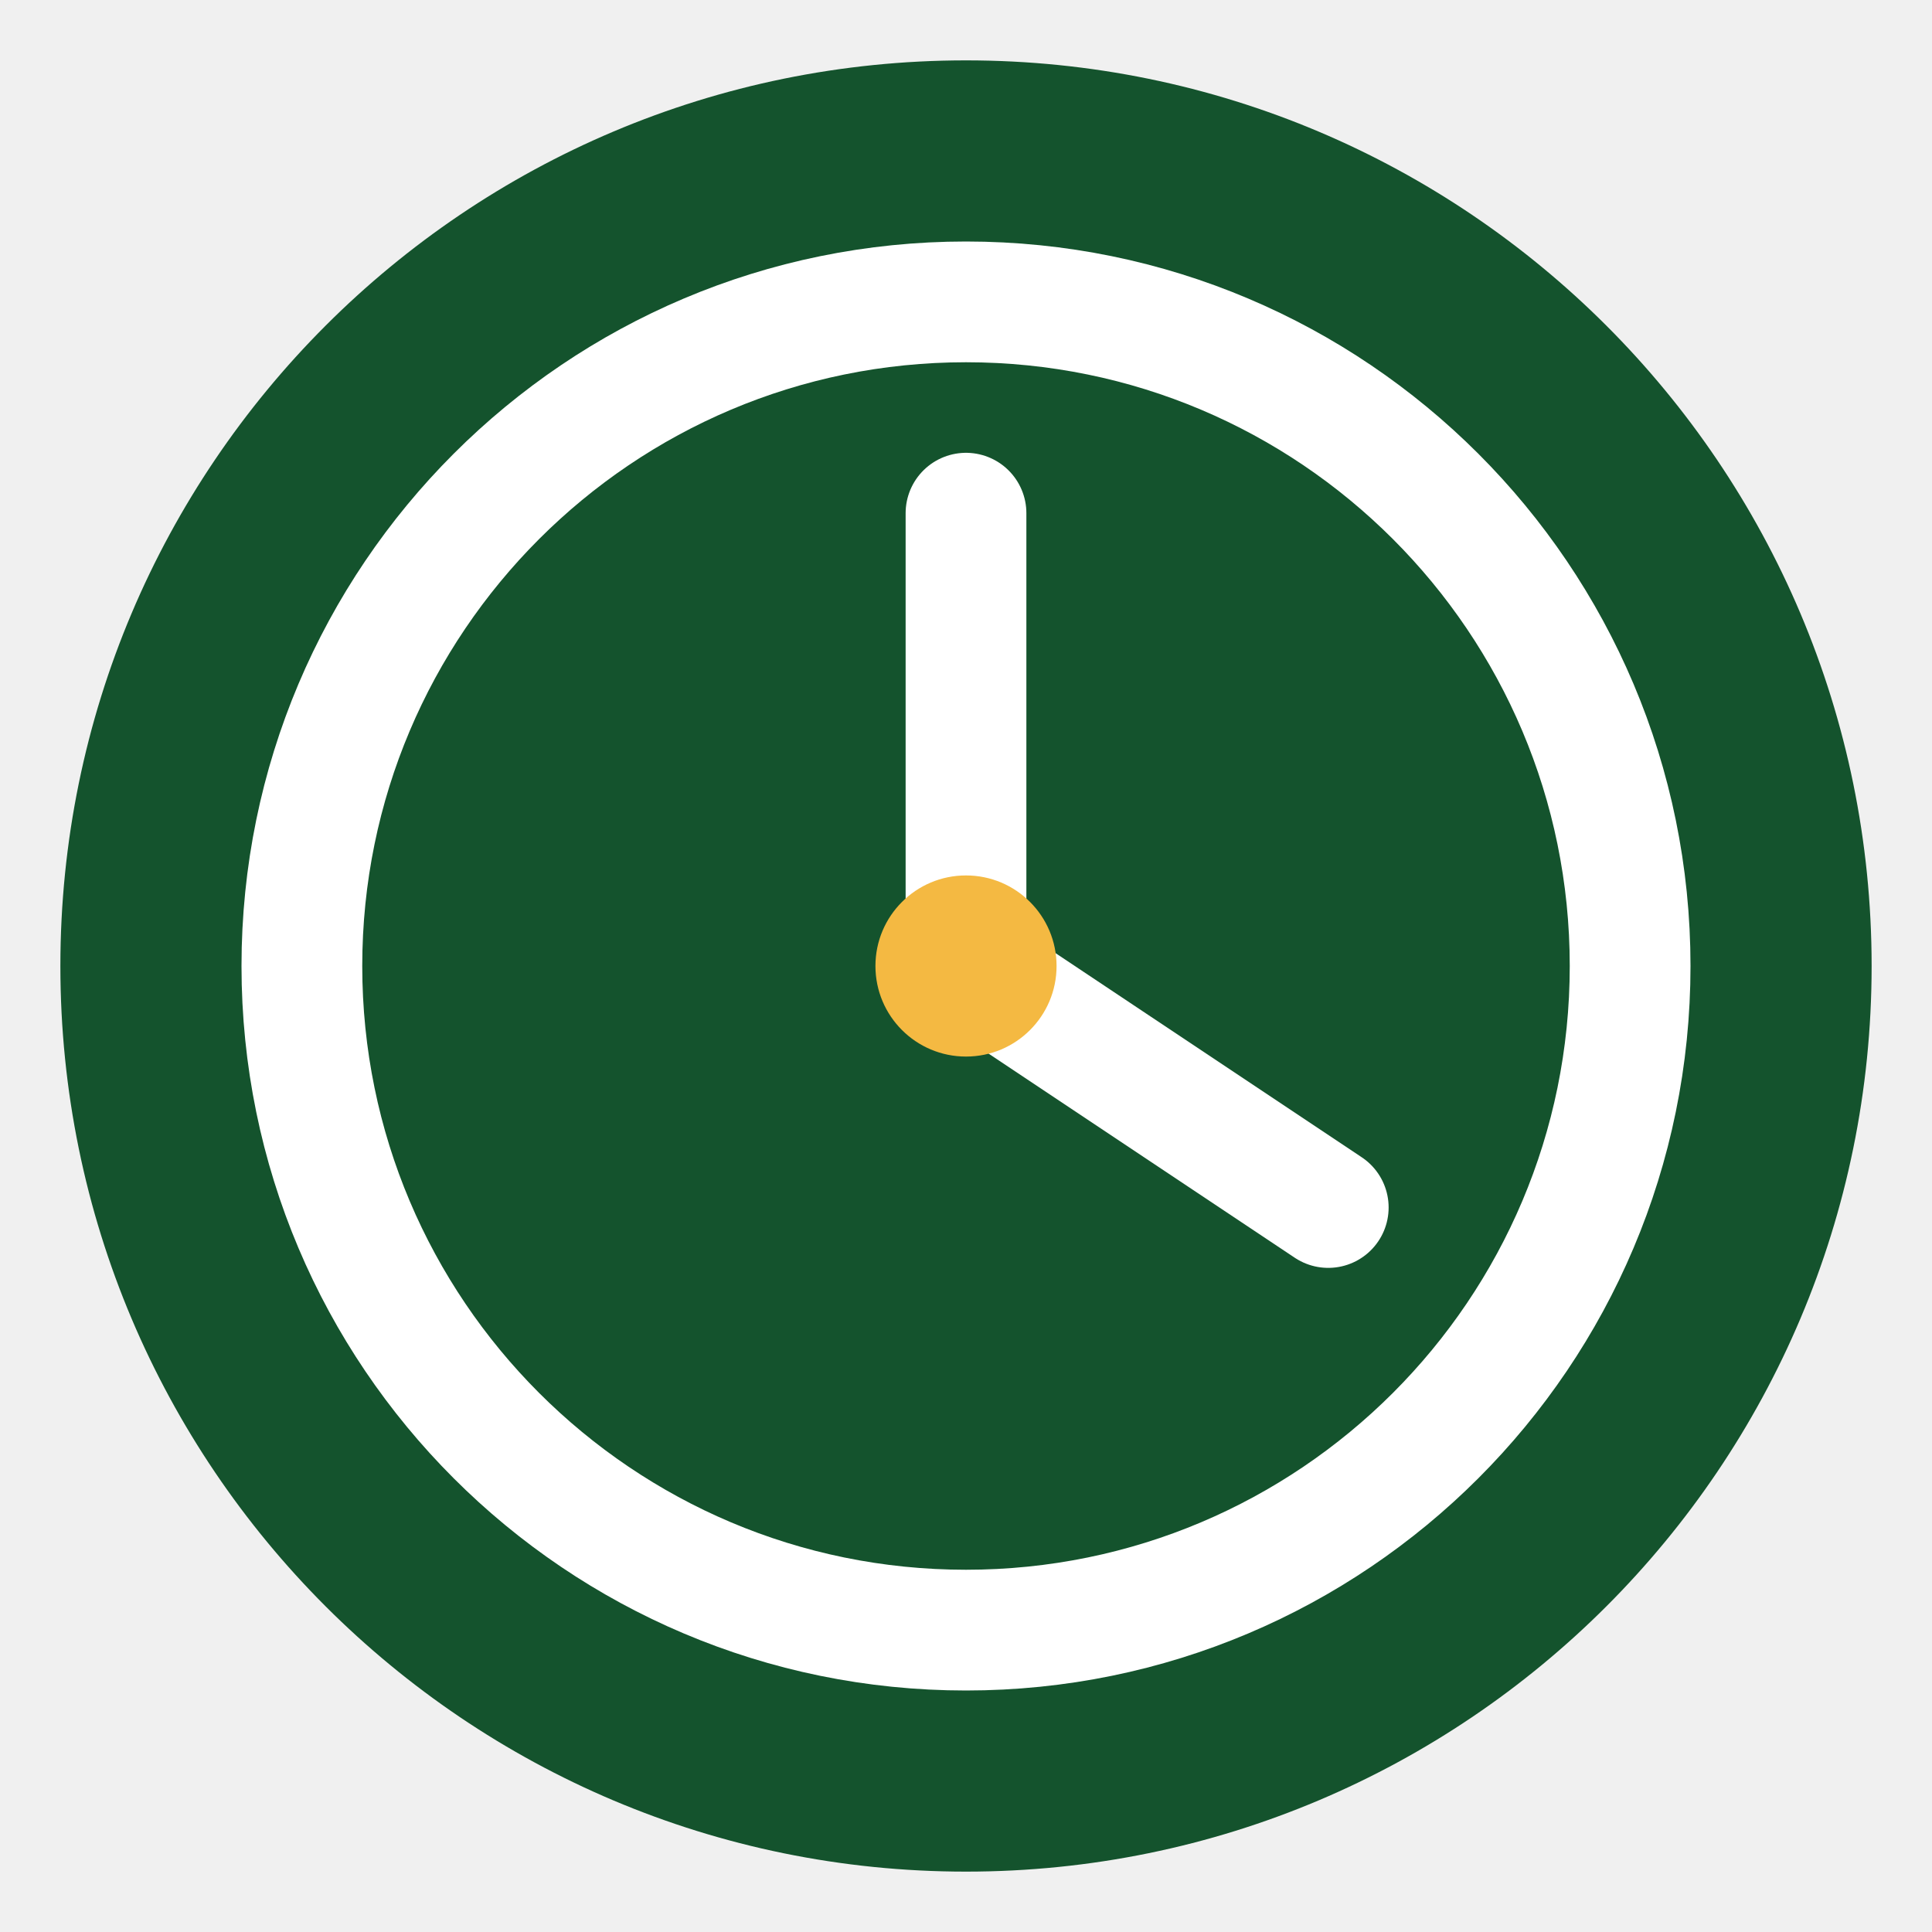
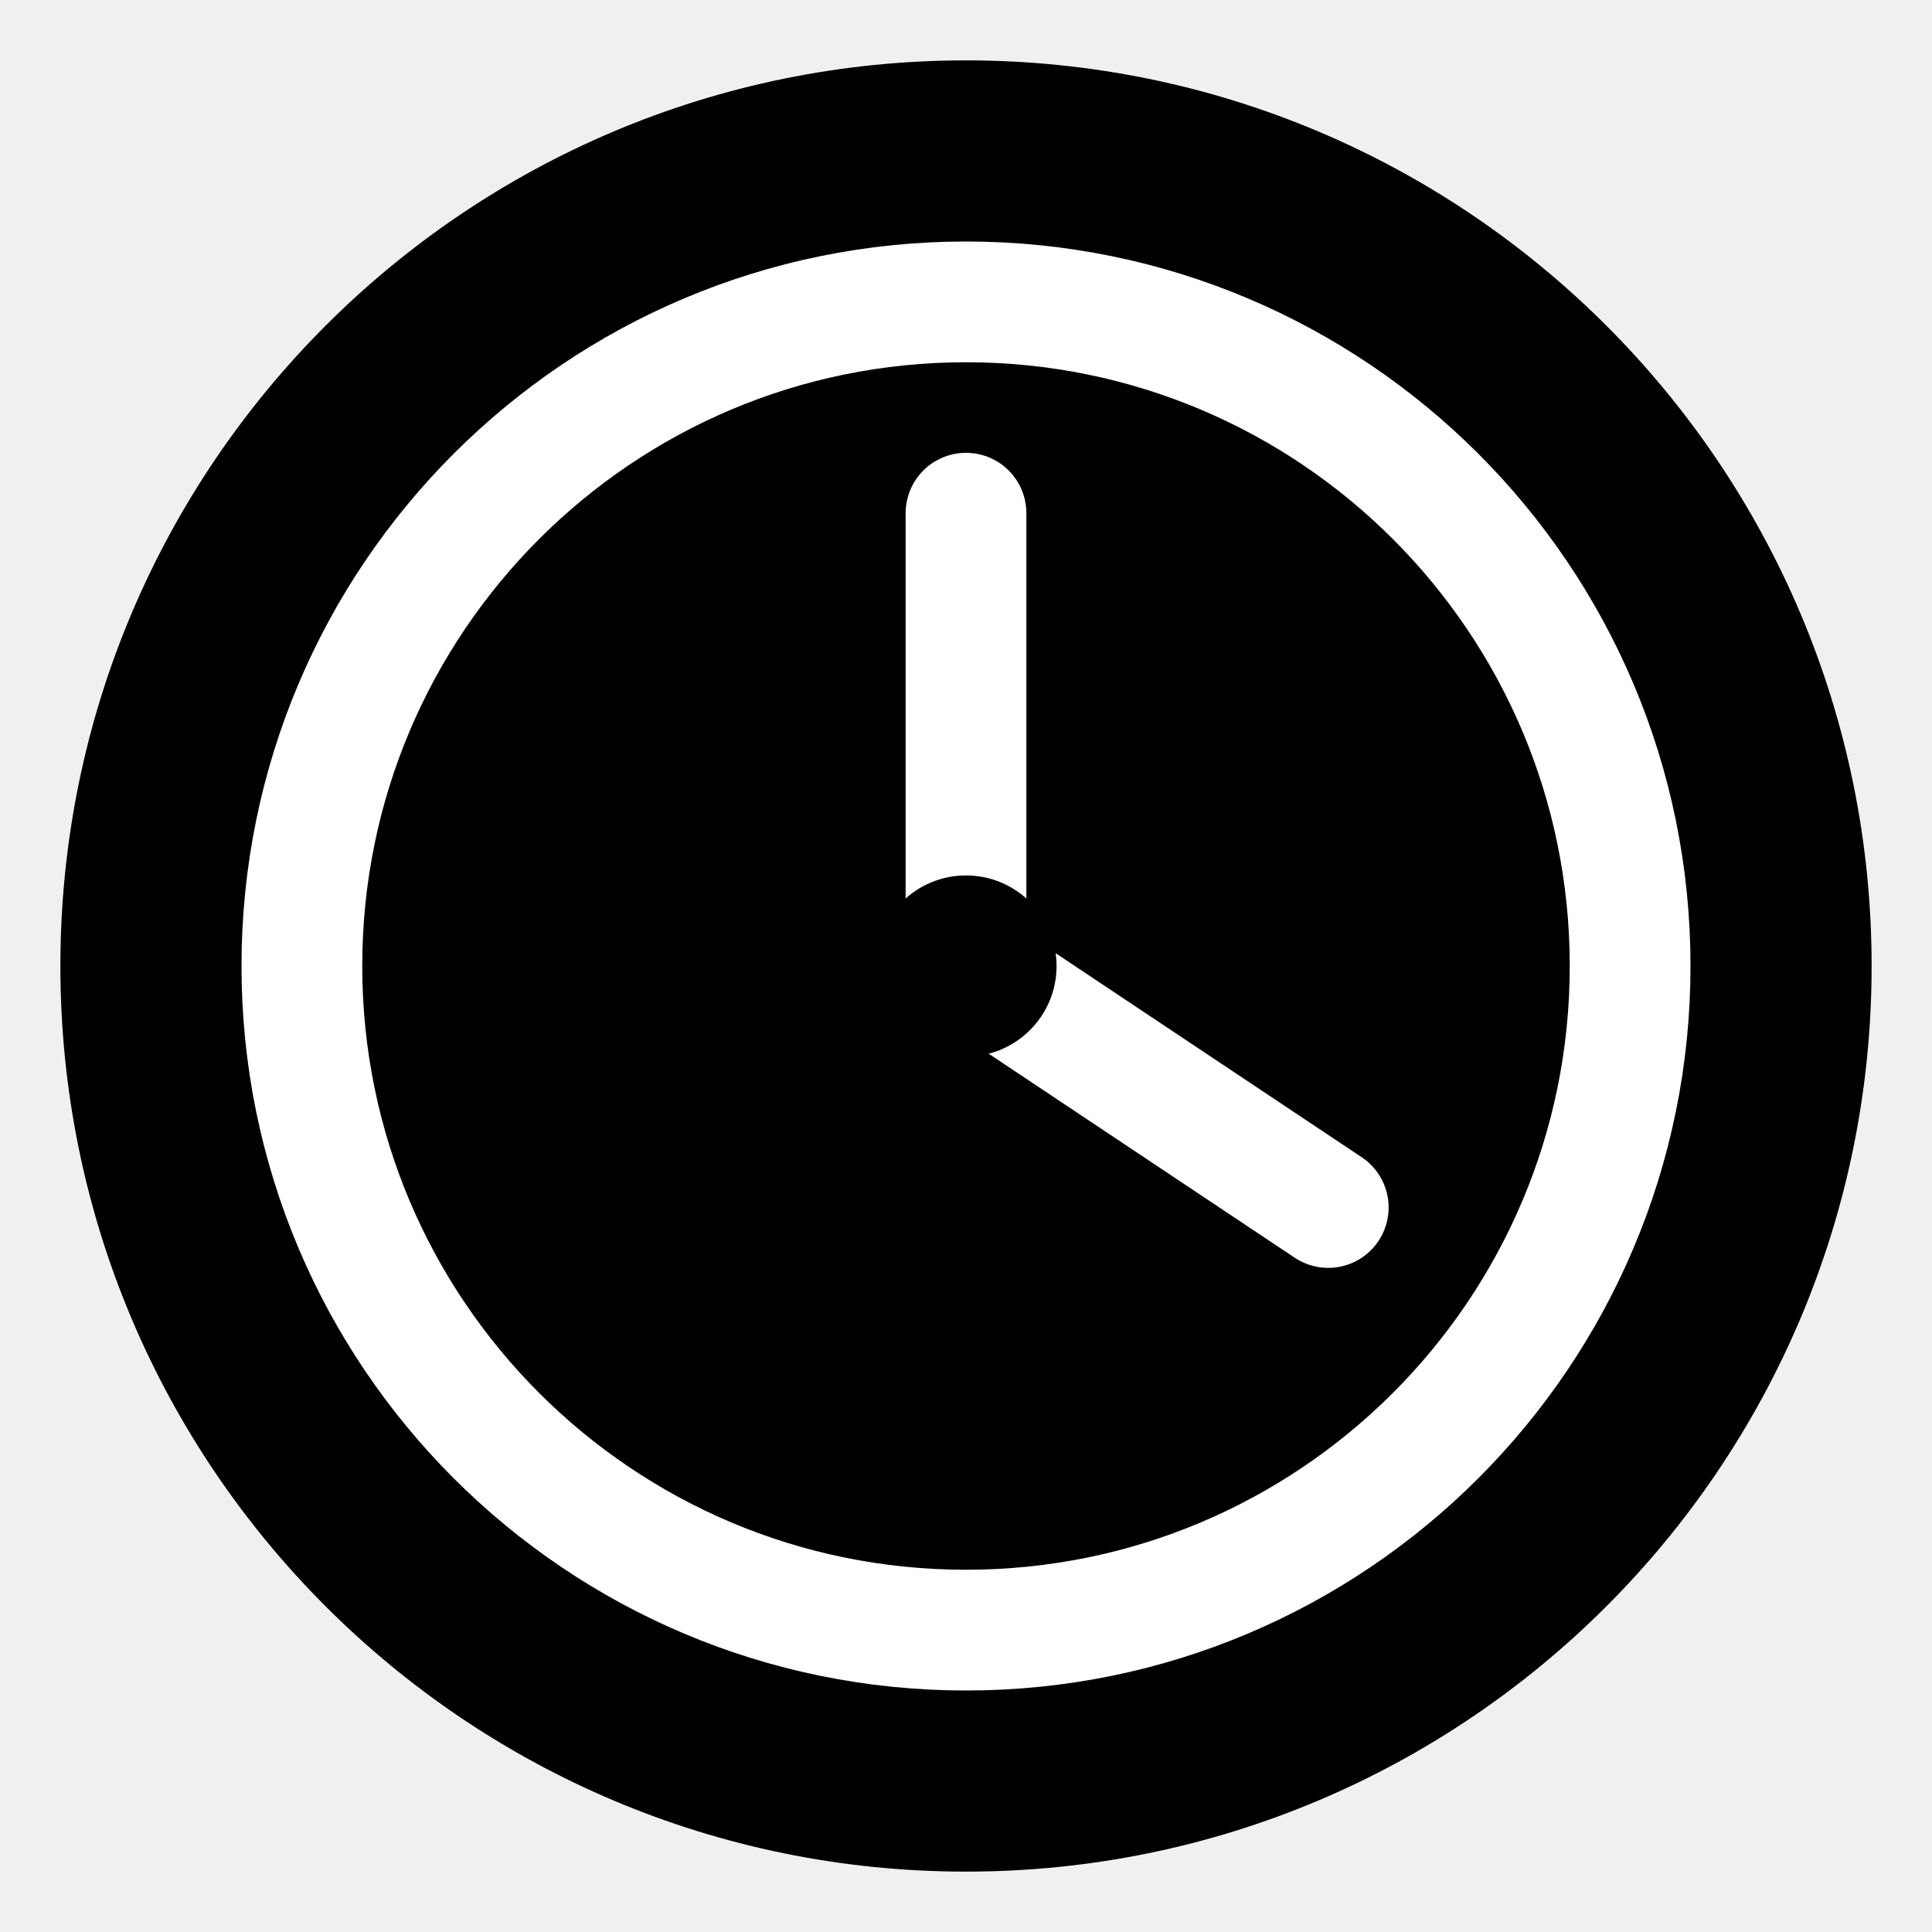
- <svg xmlns="http://www.w3.org/2000/svg" viewBox="0 0 64 64">
-   <circle cx="32" cy="32" r="30" fill="#14532d" />
-   <circle cx="32" cy="32" r="22" fill="none" stroke="#ffffff" stroke-width="4" />
-   <path d="M32 17v15l12 8" fill="none" stroke="#ffffff" stroke-linecap="round" stroke-linejoin="round" stroke-width="4" />
-   <circle cx="32" cy="32" r="3" fill="#f4b942" />
+ <svg xmlns="http://www.w3.org/2000/svg" viewBox="0 0 64 64" version="1.1" id="svg3">
+   <defs id="defs3" />
+   <circle cx="32" cy="32" r="30" fill="#14532d" id="circle1" style="fill:#000000;fill-opacity:1" />
+   <circle cx="32" cy="32" r="22" fill="none" stroke="#ffffff" stroke-width="4" id="circle2" />
+   <path d="M32 17v15l12 8" fill="none" stroke="#ffffff" stroke-linecap="round" stroke-linejoin="round" stroke-width="4" id="path2" />
+   <circle cx="32" cy="32" r="3" fill="#f4b942" id="circle3" style="fill:#000000;fill-opacity:1" />
</svg>
